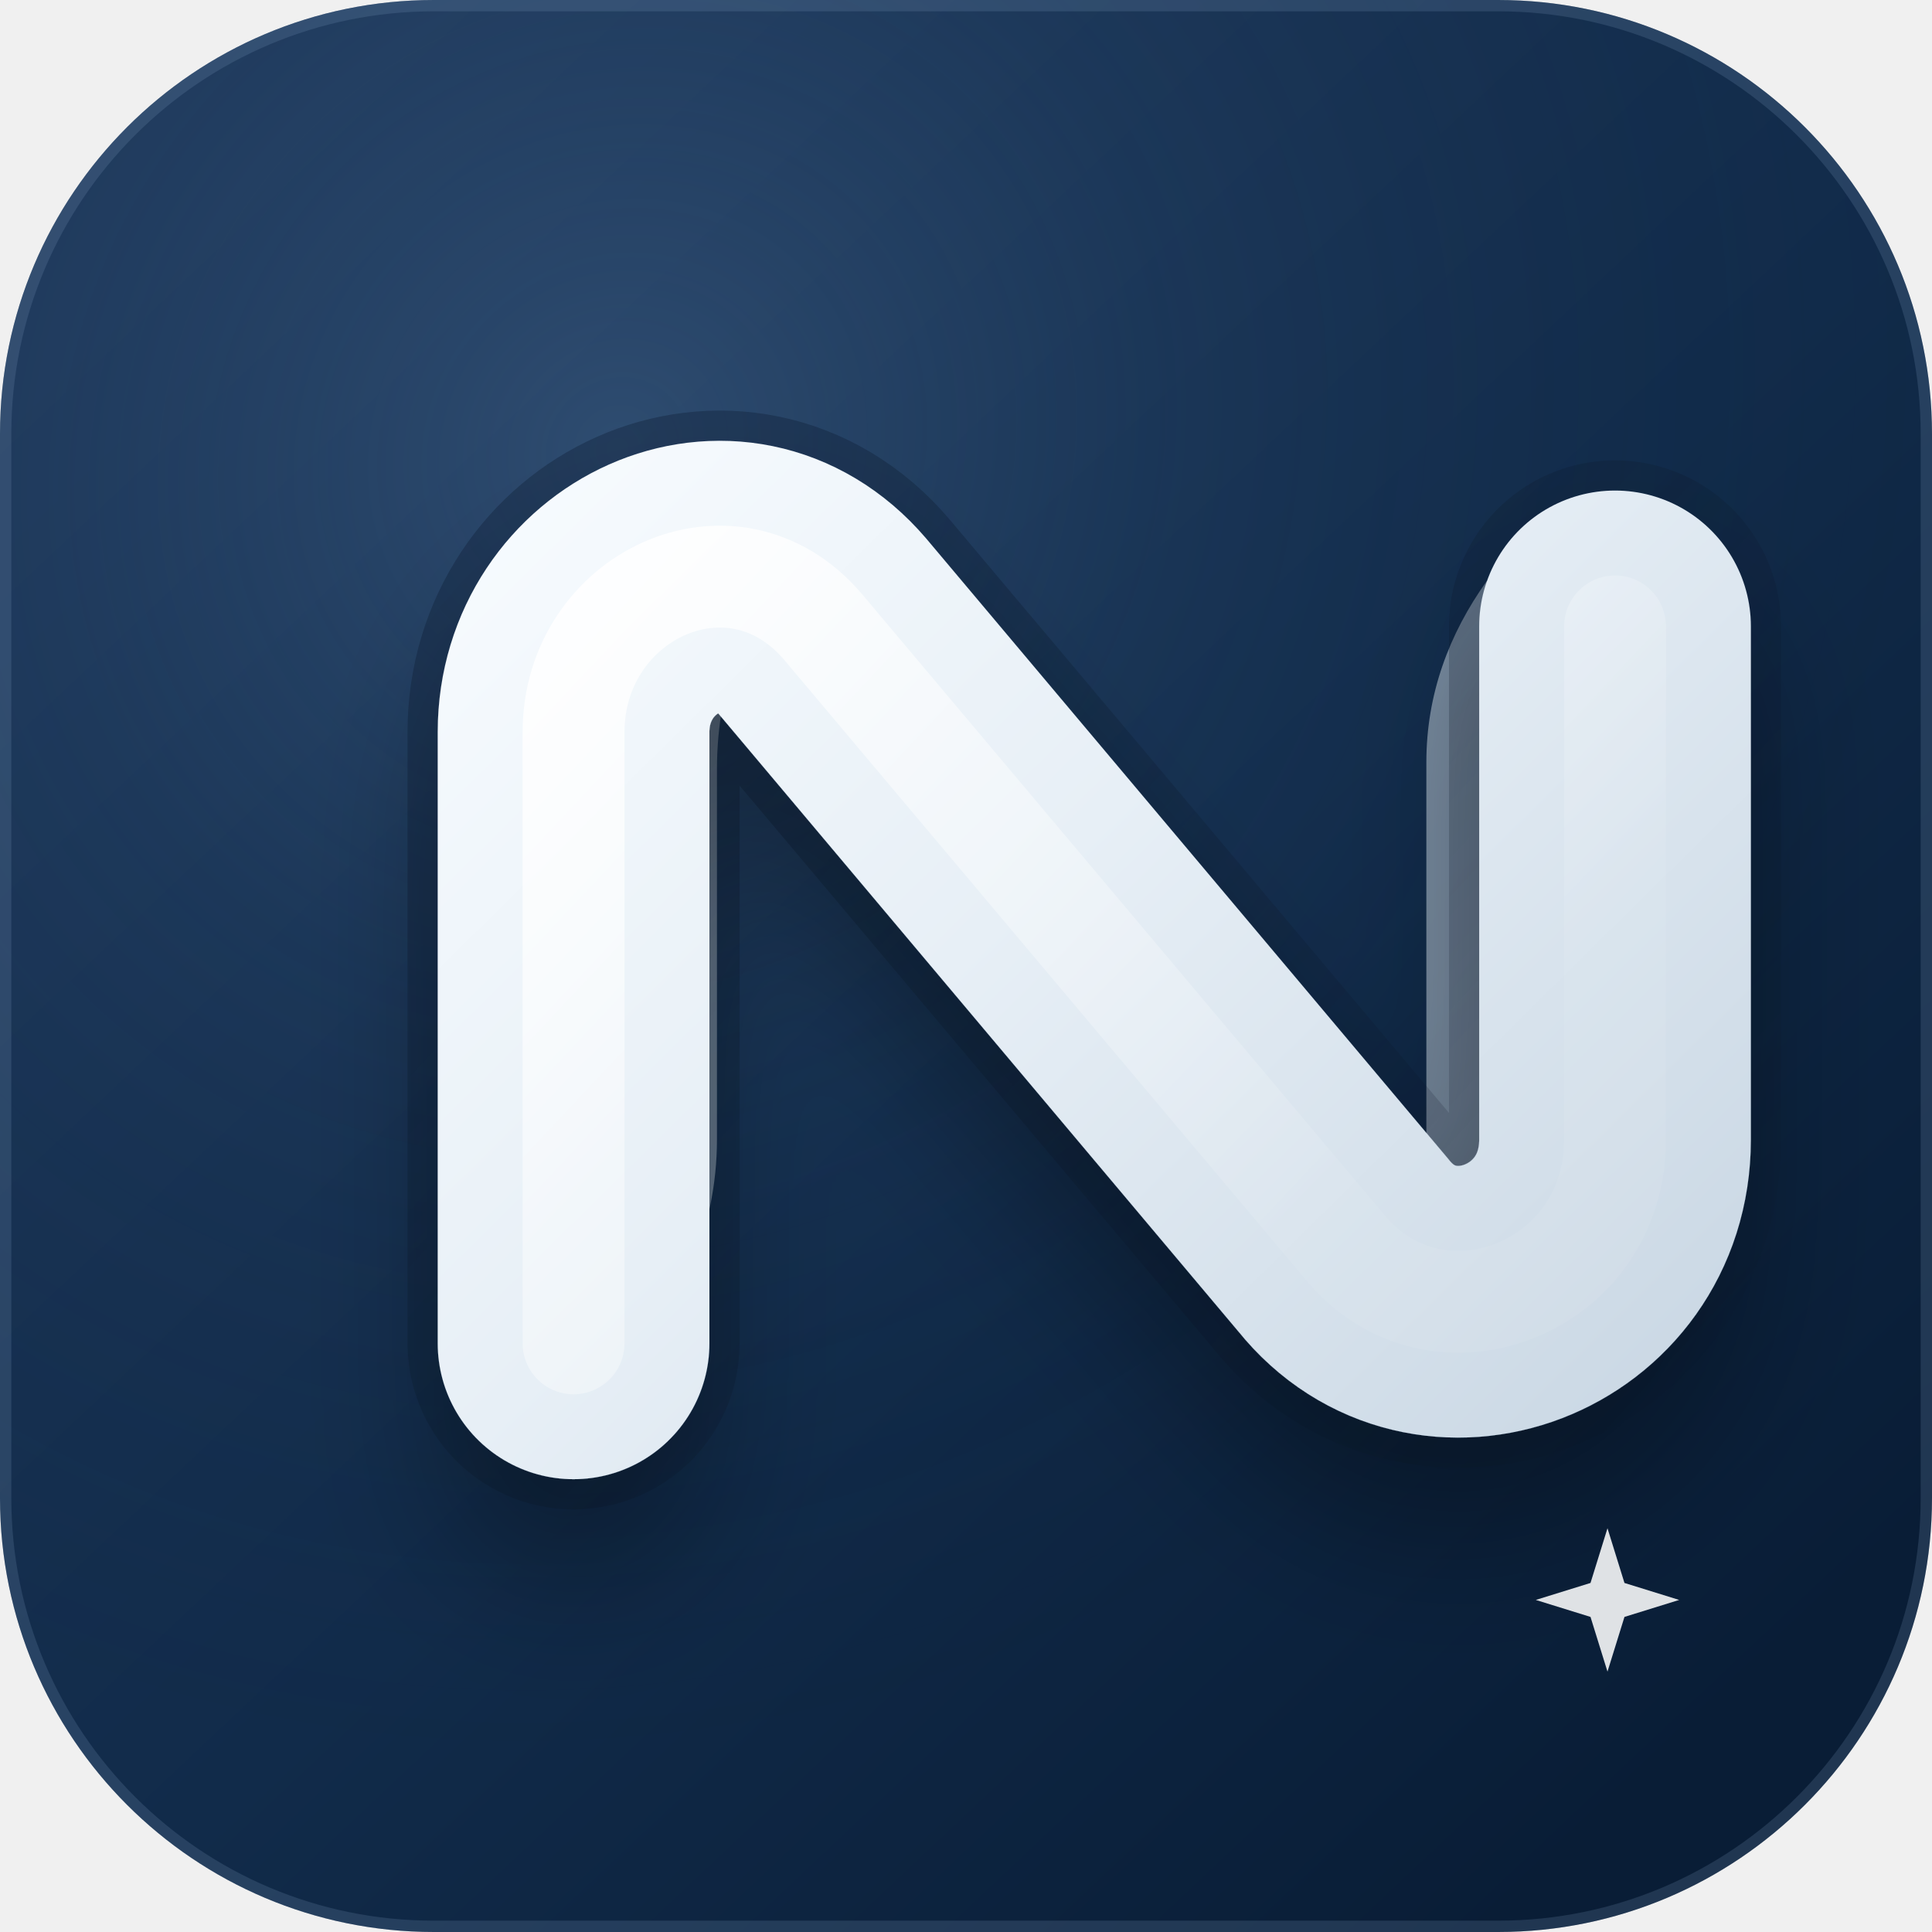
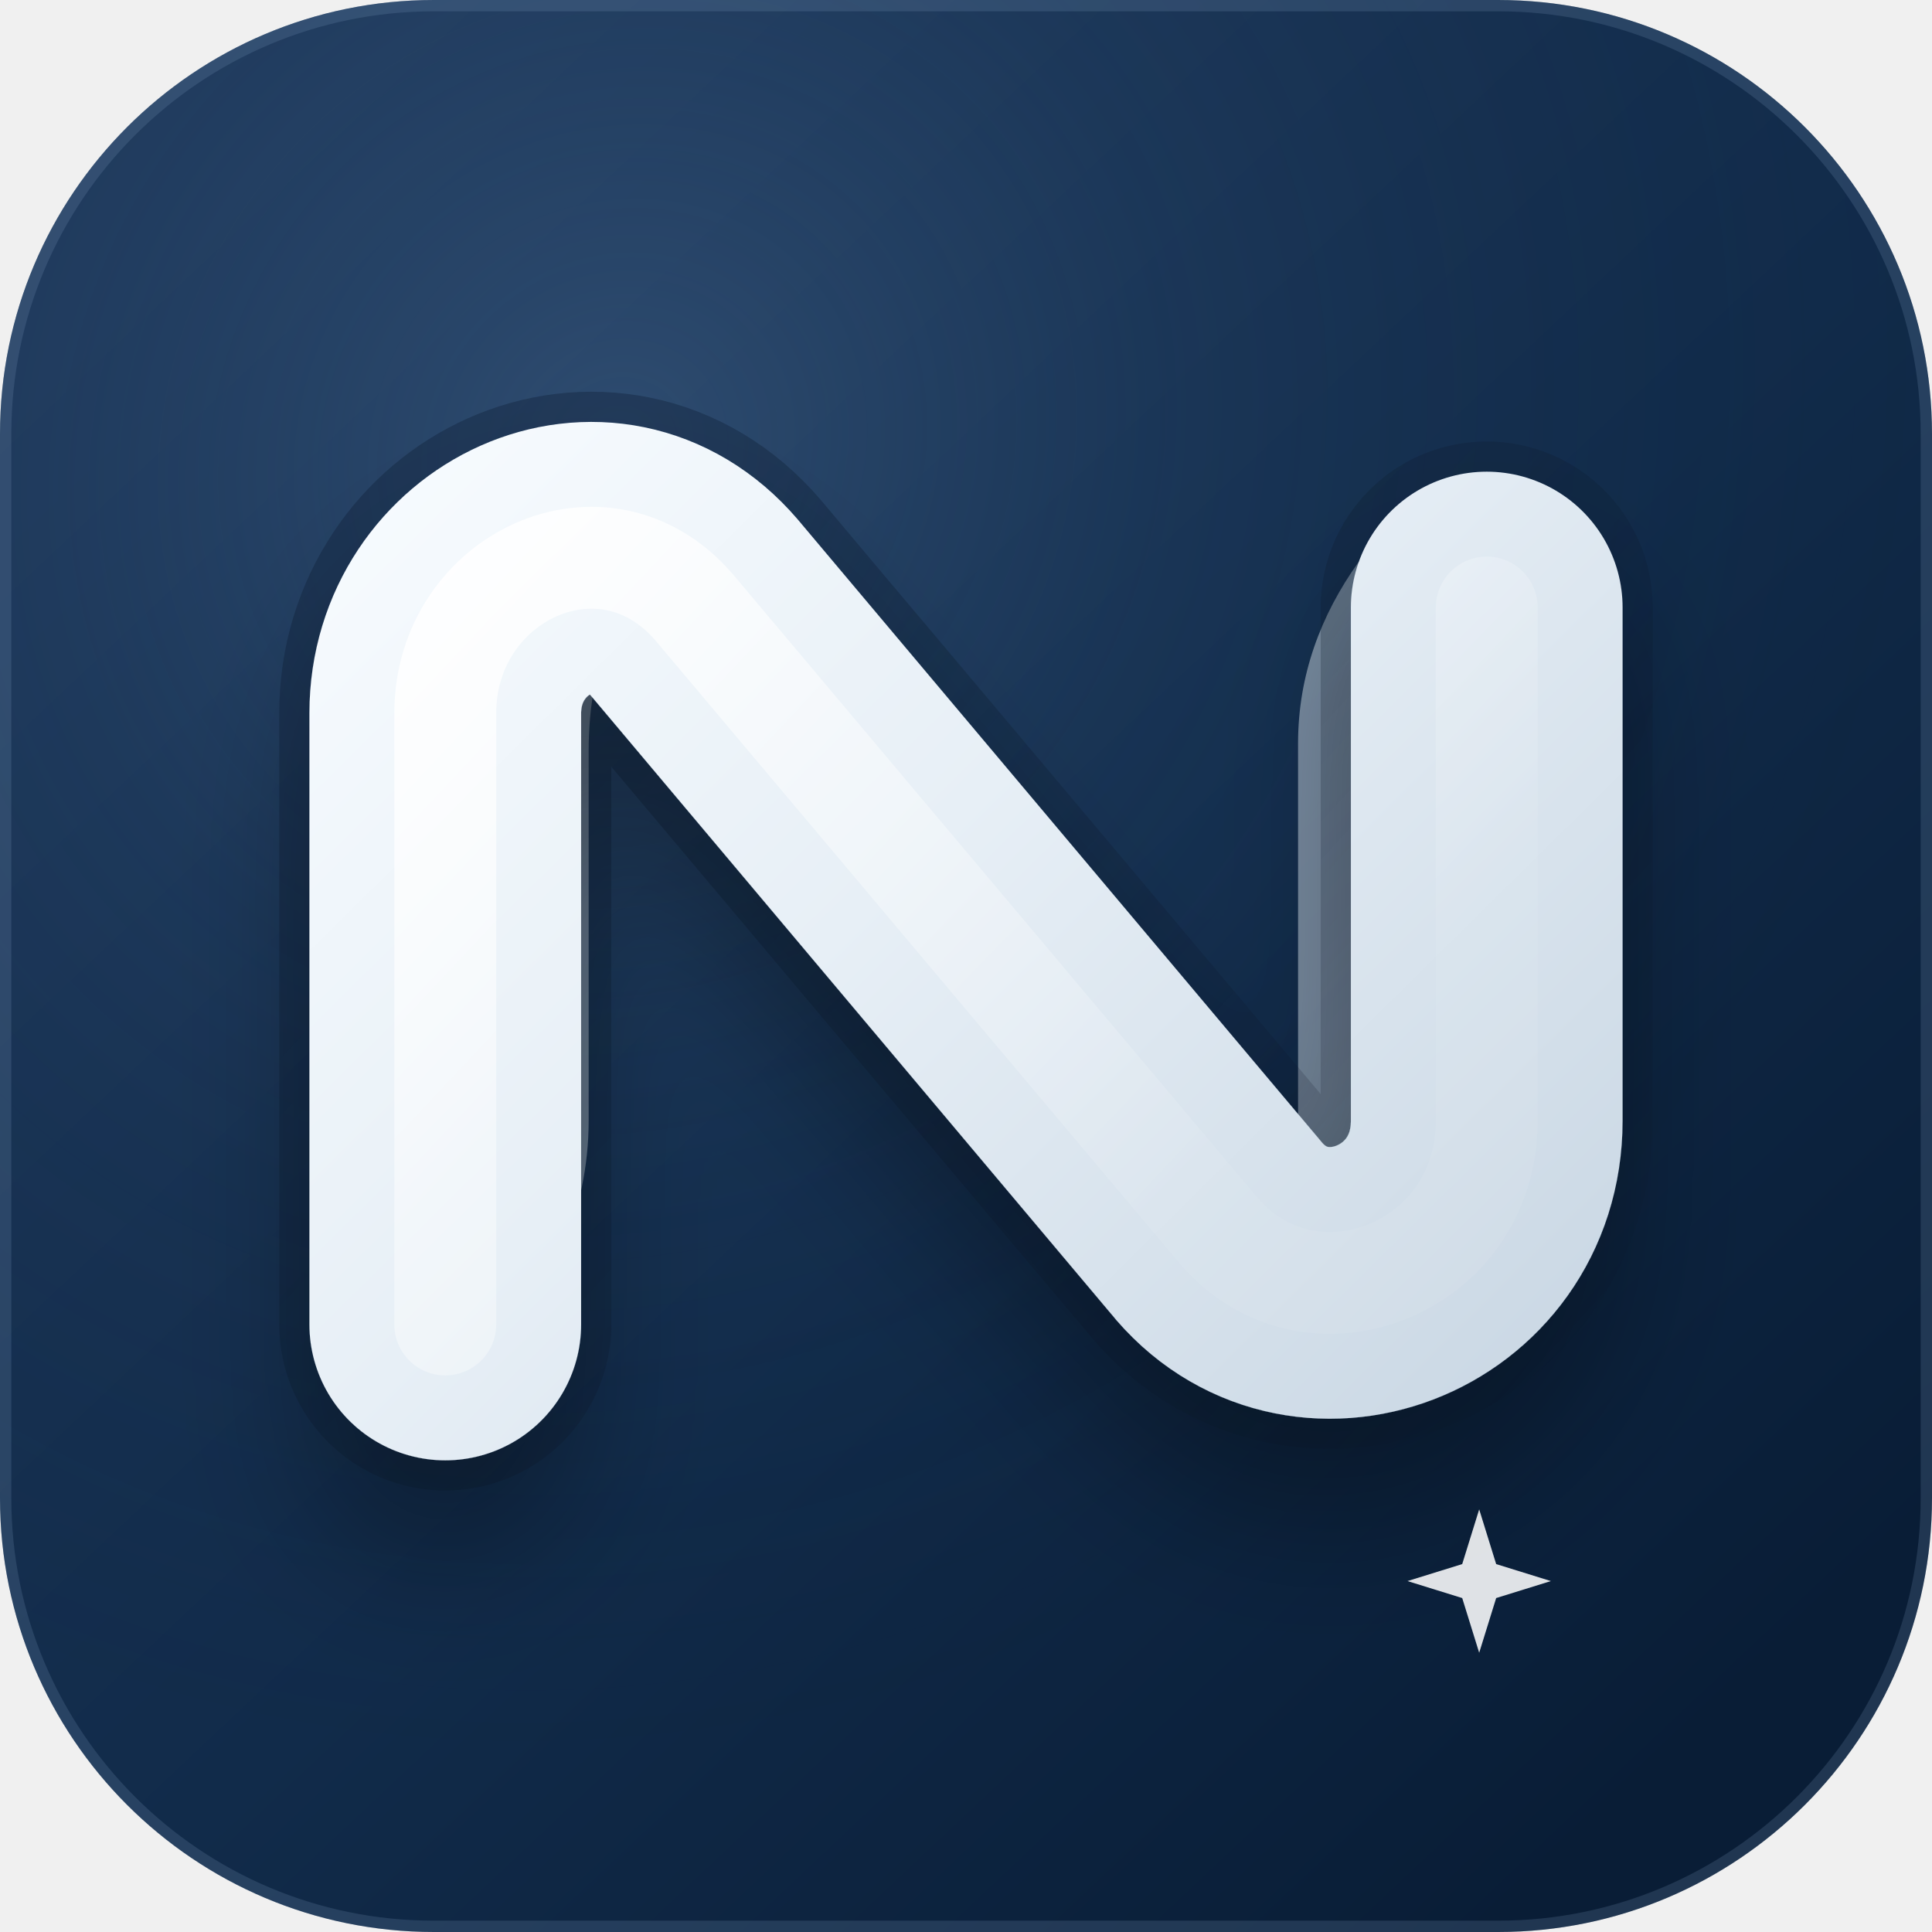
<svg xmlns="http://www.w3.org/2000/svg" width="512" height="512" viewBox="0 0 512 512" fill="none">
  <defs>
    <clipPath id="icon-clip">
      <rect width="512" height="512" rx="115" ry="115" />
    </clipPath>
    <linearGradient id="bg" x1="56" y1="48" x2="448" y2="464" gradientUnits="userSpaceOnUse">
      <stop offset="0" stop-color="#1C3658" />
      <stop offset="0.55" stop-color="#112B4A" />
      <stop offset="1" stop-color="#091D36" />
    </linearGradient>
    <radialGradient id="glow" cx="0" cy="0" r="1" gradientUnits="userSpaceOnUse" gradientTransform="translate(164 120) rotate(42.5) scale(336 368)">
      <stop offset="0" stop-color="#5A7FA9" stop-opacity="0.34" />
      <stop offset="0.42" stop-color="#456B94" stop-opacity="0.12" />
      <stop offset="1" stop-color="#091B32" stop-opacity="0" />
    </radialGradient>
-     <linearGradient id="ribbon-fill" x1="132" y1="108" x2="428" y2="408" gradientUnits="userSpaceOnUse">
+     <linearGradient id="ribbon-fill" x1="98" y1="103" x2="394" y2="403" gradientUnits="userSpaceOnUse">
      <stop offset="0" stop-color="#F8FCFF" />
      <stop offset="0.45" stop-color="#E7EFF6" />
      <stop offset="1" stop-color="#C8D6E3" />
    </linearGradient>
-     <linearGradient id="ribbon-highlight" x1="152" y1="144" x2="348" y2="328" gradientUnits="userSpaceOnUse">
+     <linearGradient id="ribbon-highlight" x1="118" y1="139" x2="314" y2="323" gradientUnits="userSpaceOnUse">
      <stop offset="0" stop-color="#FFFFFF" stop-opacity="0.92" />
      <stop offset="0.45" stop-color="#FFFFFF" stop-opacity="0.42" />
      <stop offset="1" stop-color="#FFFFFF" stop-opacity="0.06" />
    </linearGradient>
-     <linearGradient id="ribbon-shadow-fill" x1="184" y1="190" x2="414" y2="402" gradientUnits="userSpaceOnUse">
+     <linearGradient id="ribbon-shadow-fill" x1="150" y1="185" x2="380" y2="397" gradientUnits="userSpaceOnUse">
      <stop offset="0" stop-color="#0D1E34" stop-opacity="0.44" />
      <stop offset="1" stop-color="#061120" stop-opacity="0.08" />
    </linearGradient>
-     <filter id="ribbon-drop" x="60" y="80" width="460" height="400" filterUnits="userSpaceOnUse" color-interpolation-filters="sRGB">
+     <filter id="ribbon-drop" x="26" y="75" width="460" height="400" filterUnits="userSpaceOnUse" color-interpolation-filters="sRGB">
      <feDropShadow dx="0" dy="28" stdDeviation="18" flood-color="#020711" flood-opacity="0.30" />
    </filter>
  </defs>
  <g clip-path="url(#icon-clip)">
    <rect width="512" height="512" fill="url(#bg)" />
    <rect width="512" height="512" fill="url(#glow)" />
    <rect x="1.5" y="1.5" width="509" height="509" rx="113.5" fill="none" stroke="#7F9DBE" stroke-opacity="0.20" stroke-width="3" />
-     <path d="M144 228 C144 178 178 144 218 144              C198 160 190 180 190 204              V302              C190 326 180 348 164 366              C150 352 144 332 144 312 Z" fill="#DDE8F1" fill-opacity="0.55" />
-     <path d="M394 154 C416 166 428 188 428 214              V308              C428 330 416 348 396 360              C384 348 378 332 378 312              V202 C378 184 384 168 394 154 Z" fill="#D7E3ED" fill-opacity="0.50" />
-     <path d="M152 356 V194              C152 158 194 138 218 166              L356 330              C380 360 428 342 428 302              V166" fill="none" stroke="url(#ribbon-shadow-fill)" stroke-width="88" stroke-linecap="round" stroke-linejoin="round" opacity="0.85" />
+     <path d="M110 223 C110 173 144 139 184 139              C164 155 156 175 156 199              V297              C156 321 146 343 130 361              C116 347 110 327 110 307 Z" fill="#DDE8F1" fill-opacity="0.55" />
+     <path d="M360 149 C382 161 394 183 394 209              V303              C394 325 382 343 362 355              C350 343 344 327 344 307              V197 C344 179 350 163 360 149 Z" fill="#D7E3ED" fill-opacity="0.50" />
+     <path d="M118 351 V189              C118 153 160 133 184 161              L322 325              C346 355 394 337 394 297              V161" fill="none" stroke="url(#ribbon-shadow-fill)" stroke-width="88" stroke-linecap="round" stroke-linejoin="round" opacity="0.85" />
    <g filter="url(#ribbon-drop)">
-       <path d="M152 356 V194                C152 158 194 138 218 166                L356 330                C380 360 428 342 428 302                V166" fill="none" stroke="url(#ribbon-fill)" stroke-width="72" stroke-linecap="round" stroke-linejoin="round" />
-       <path d="M152 356 V194                C152 158 194 138 218 166                L356 330                C380 360 428 342 428 302                V166" fill="none" stroke="url(#ribbon-highlight)" stroke-width="27" stroke-linecap="round" stroke-linejoin="round" />
+       <path d="M118 351 V189                C118 153 160 133 184 161                L322 325                C346 355 394 337 394 297                V161" fill="none" stroke="url(#ribbon-fill)" stroke-width="72" stroke-linecap="round" stroke-linejoin="round" />
+       <path d="M118 351 V189                C118 153 160 133 184 161                L322 325                C346 355 394 337 394 297                V161" fill="none" stroke="url(#ribbon-highlight)" stroke-width="27" stroke-linecap="round" stroke-linejoin="round" />
    </g>
-     <g transform="translate(426,424)" opacity="0.87">
+     <g transform="translate(392,419)" opacity="0.87">
      <path d="M0,-19 L4.5,-4.5 L19,0 L4.5,4.5 L0,19 L-4.5,4.5 L-19,0 L-4.5,-4.5 Z" fill="white" />
    </g>
  </g>
</svg>
